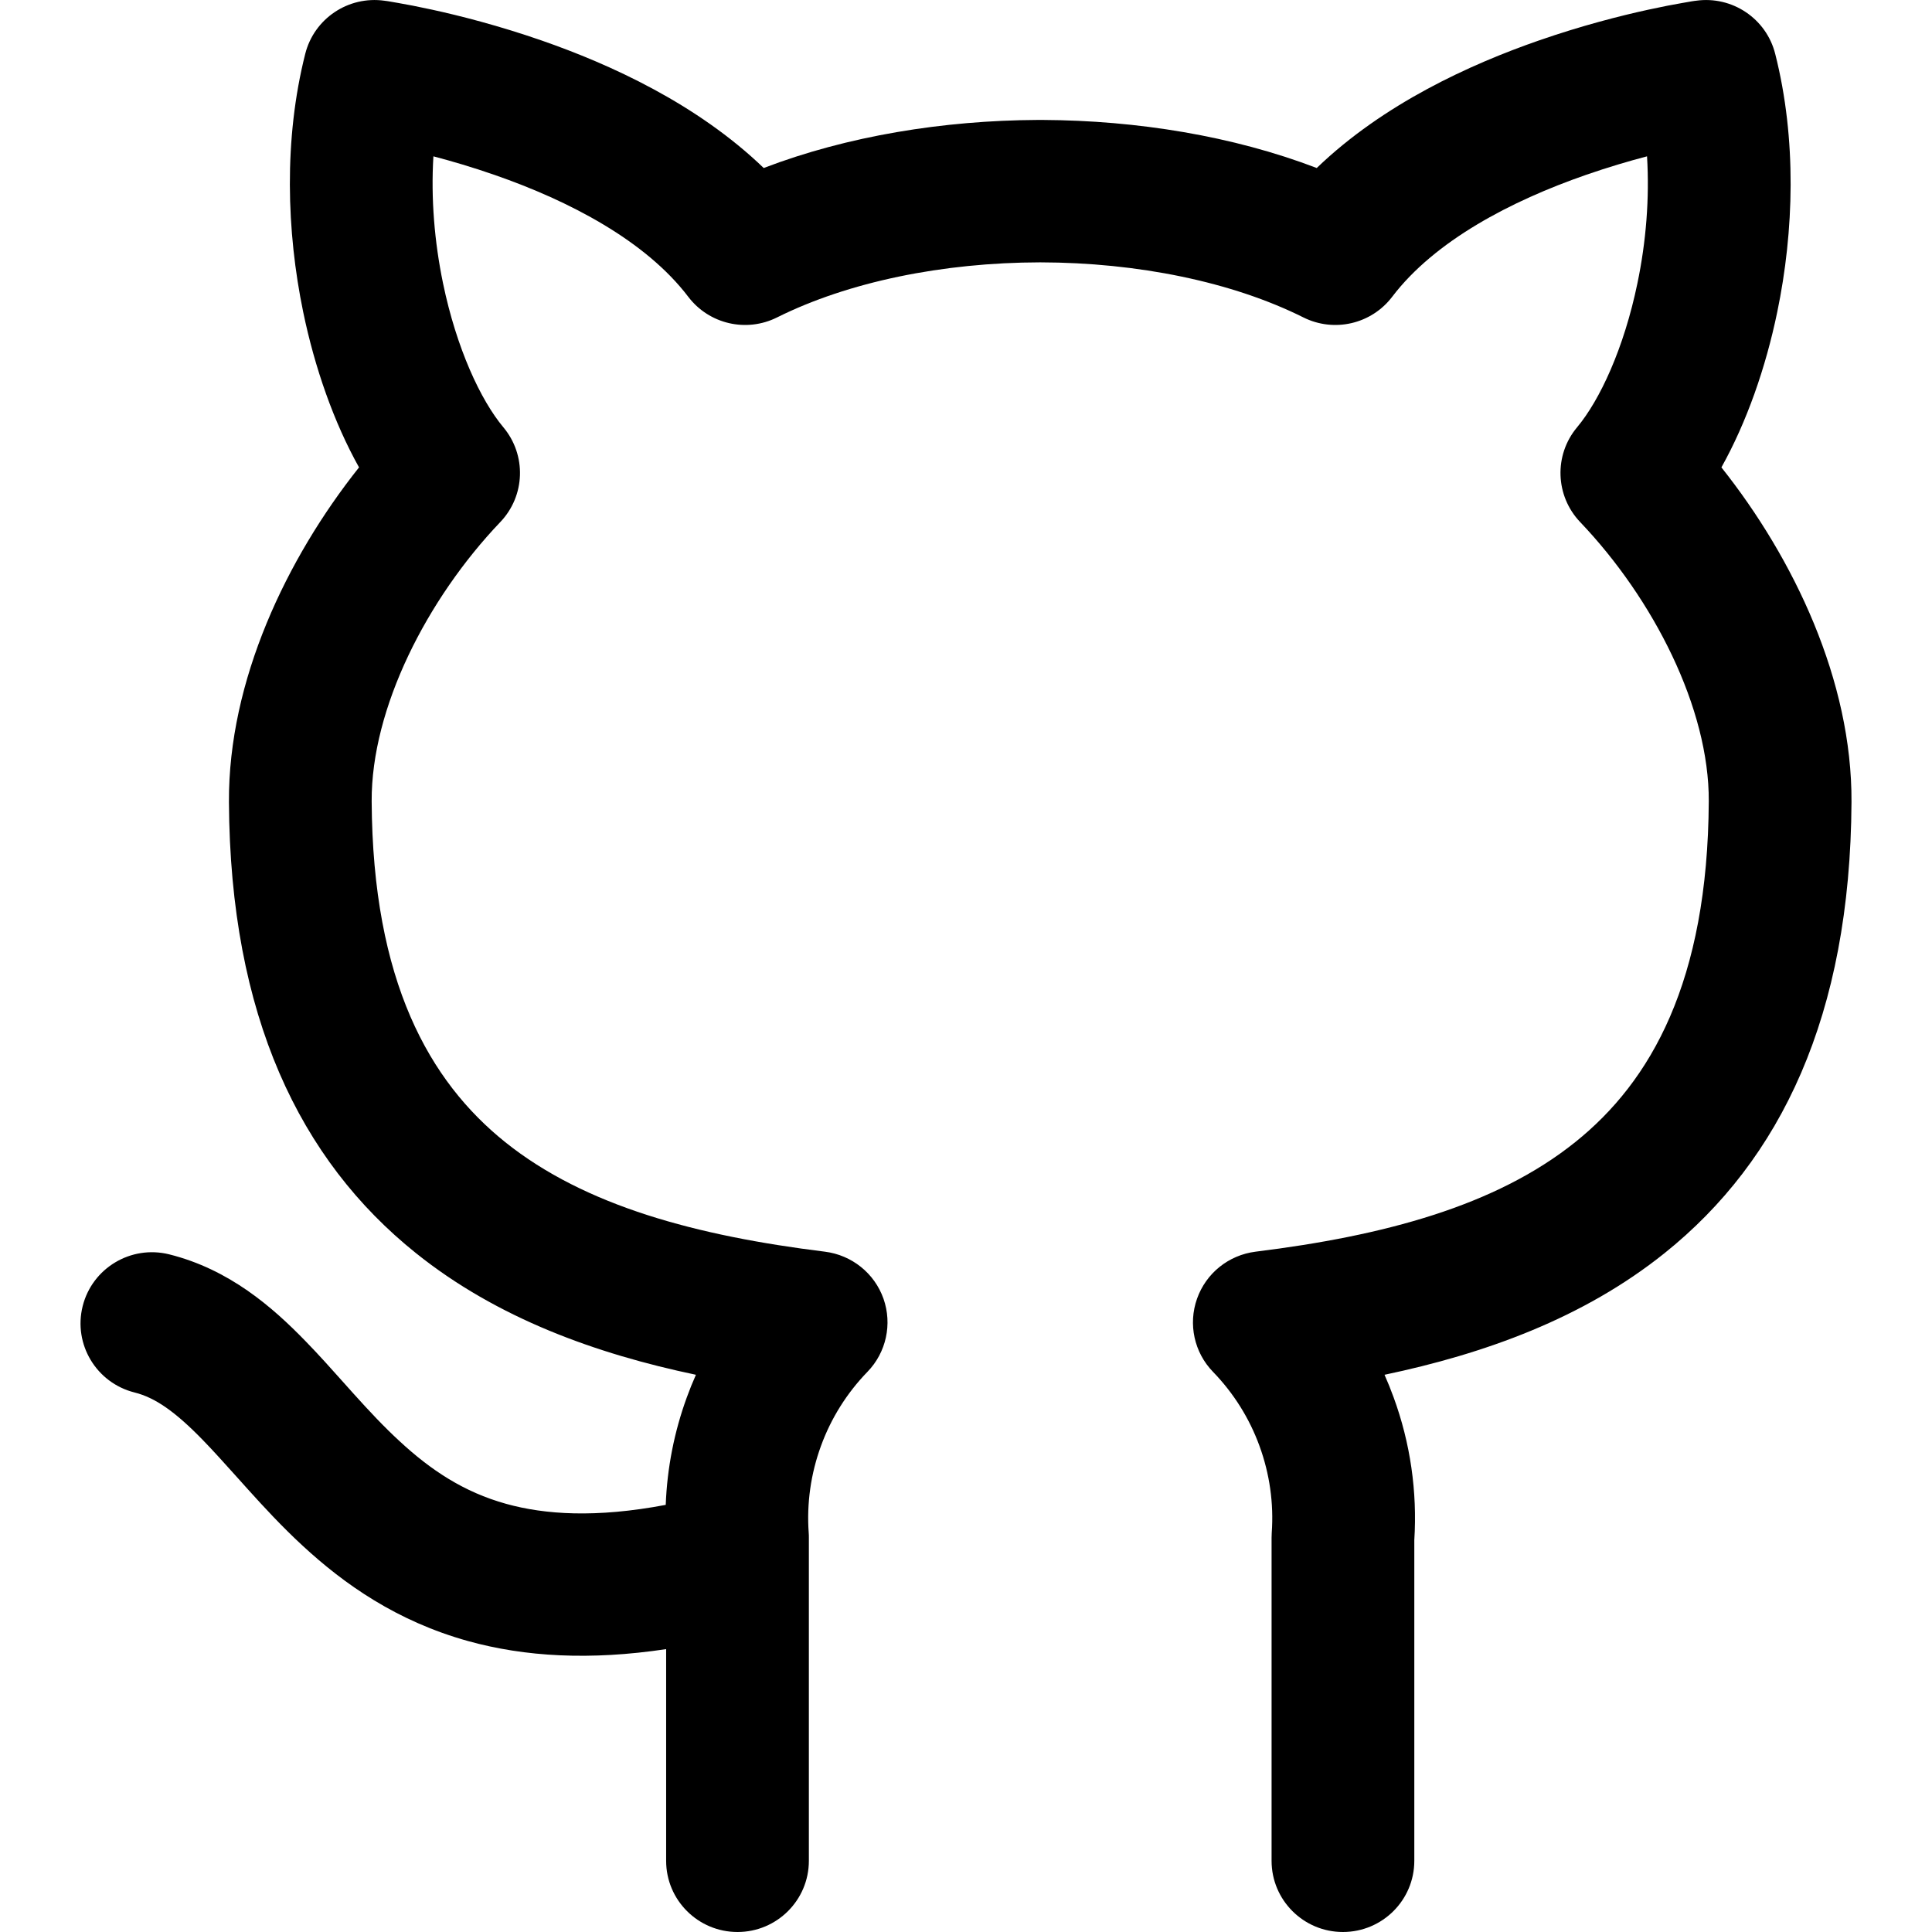
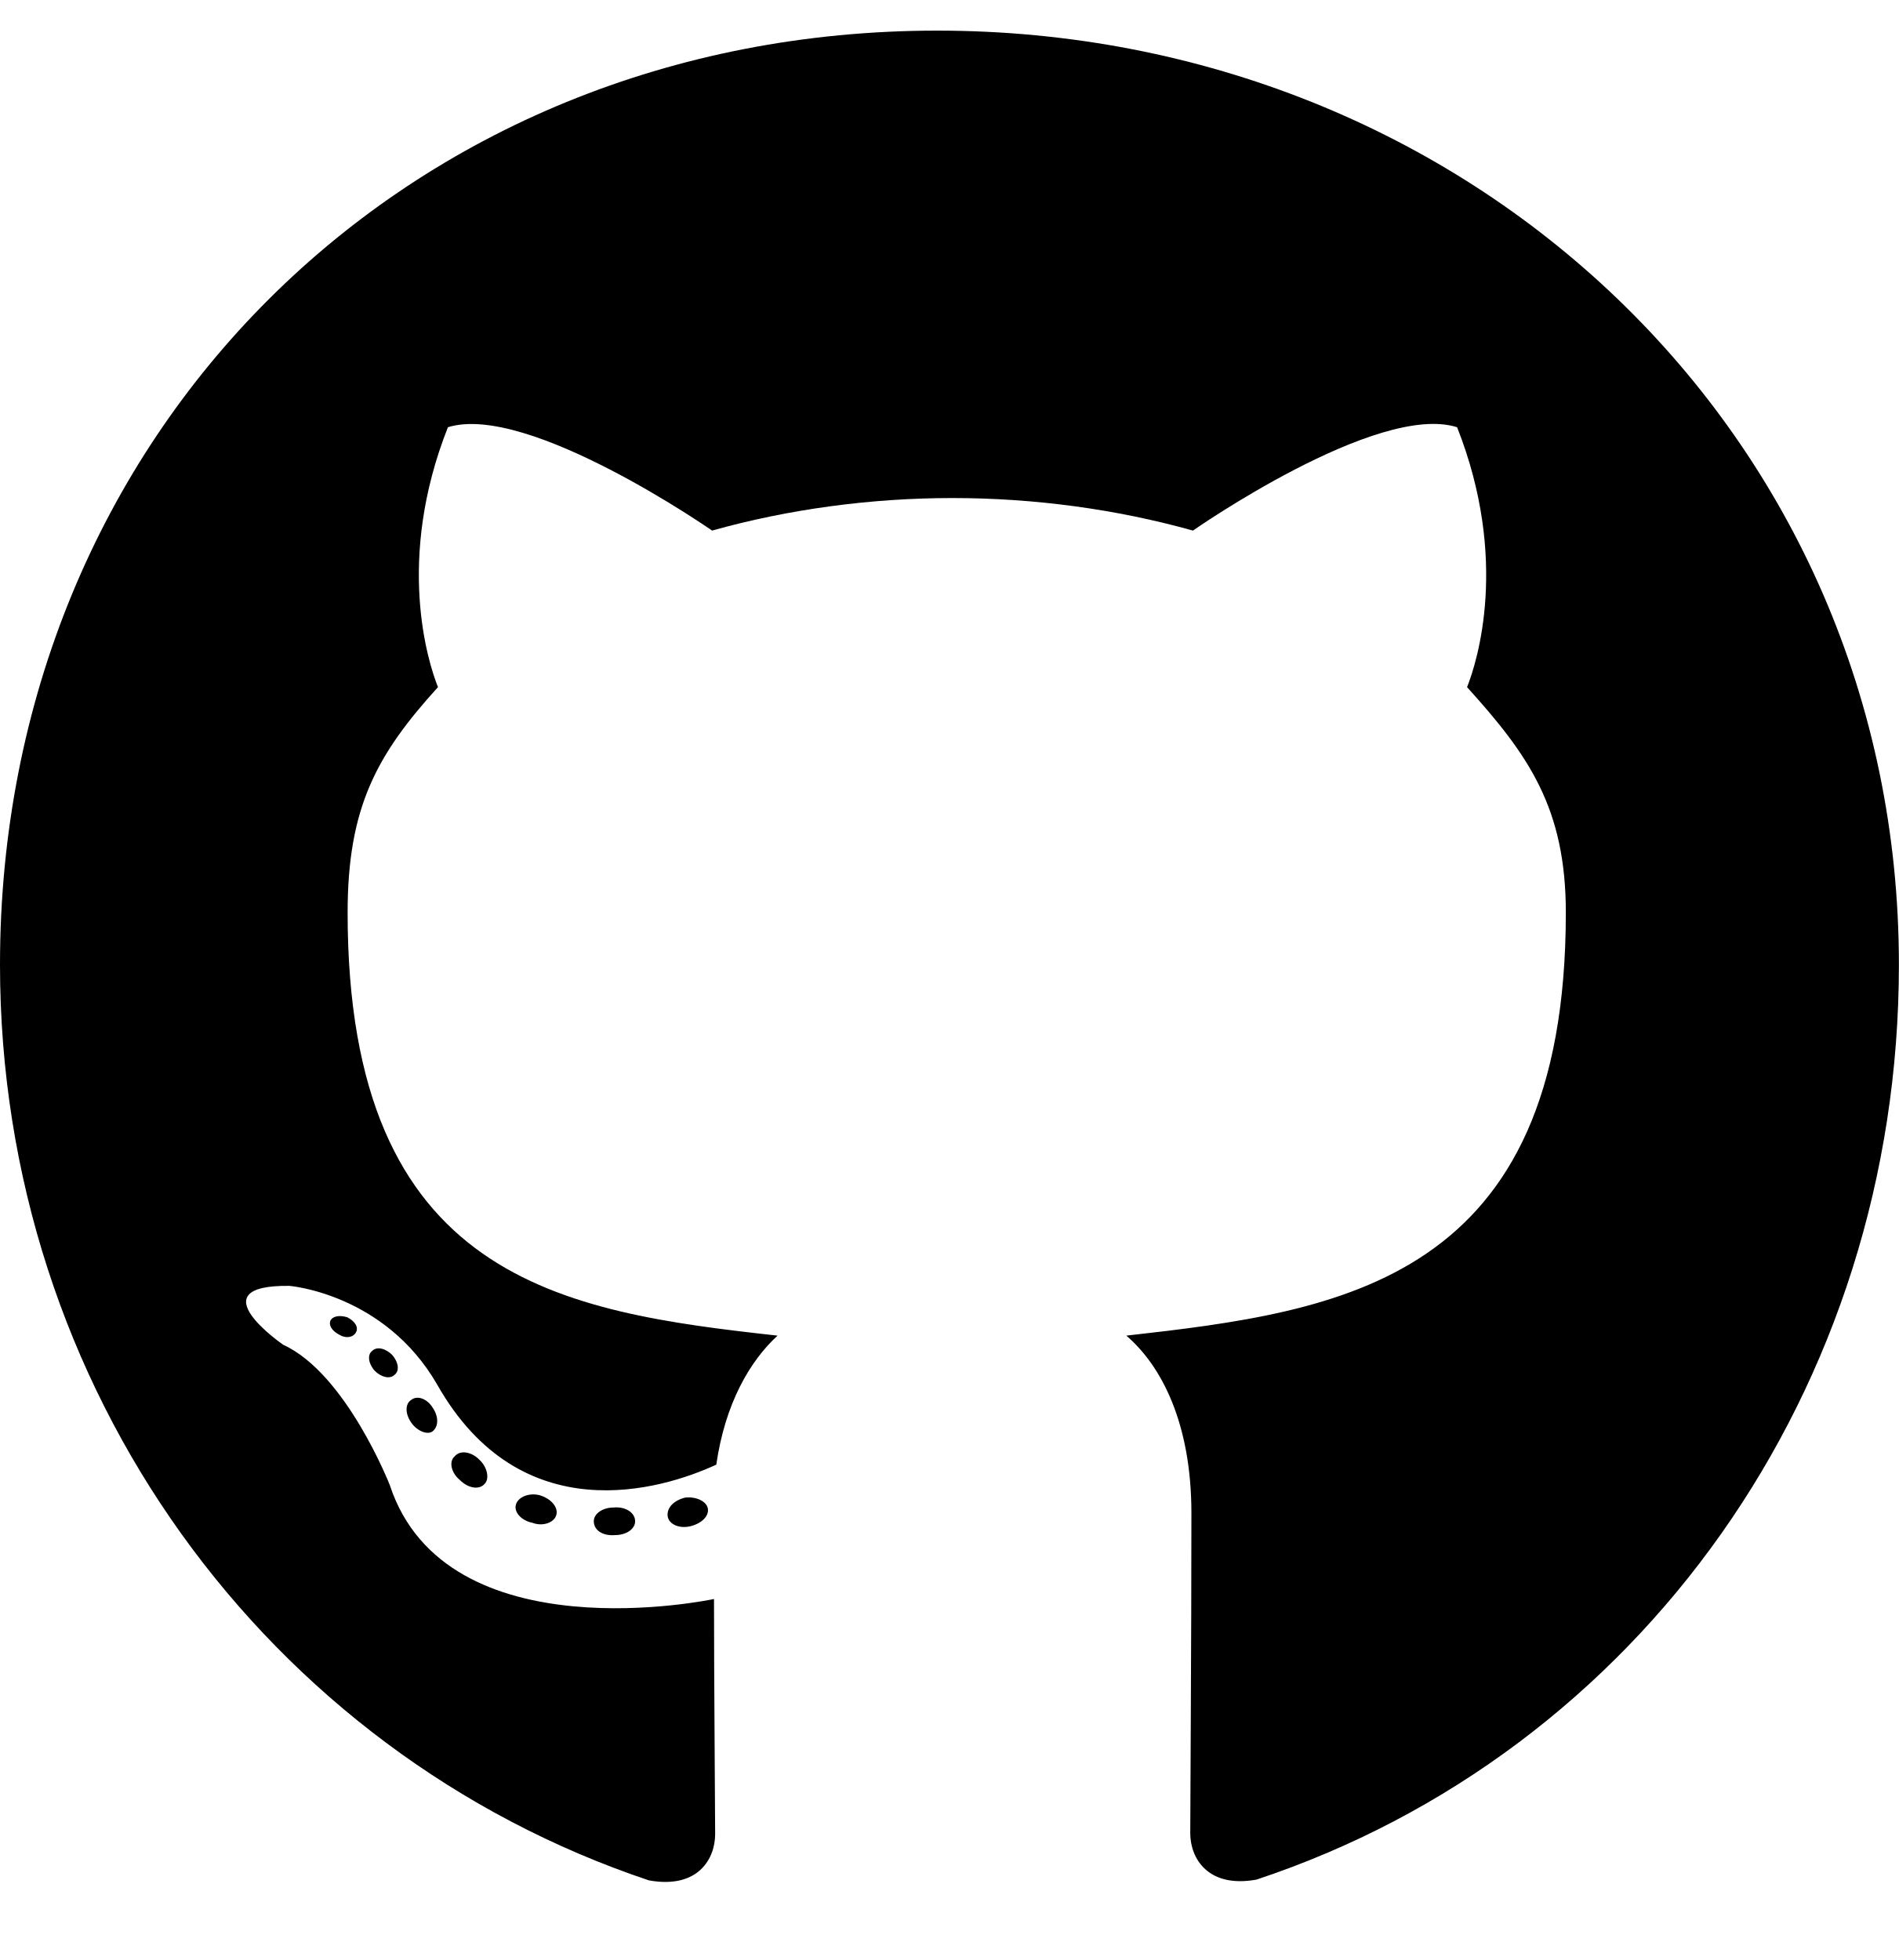
- <svg xmlns="http://www.w3.org/2000/svg" width="24" height="24" viewBox="0 0 24 24" fill="none">
-   <path fill-rule="evenodd" clip-rule="evenodd" d="M4.776 0.009L4.778 0.009L4.781 0.01L4.792 0.011L4.826 0.016C4.855 0.021 4.896 0.028 4.947 0.037C5.048 0.054 5.192 0.082 5.367 0.12C5.716 0.196 6.198 0.319 6.728 0.503C7.58 0.799 8.658 1.289 9.487 2.087C10.53 1.688 11.721 1.496 12.888 1.49L12.903 1.49L12.922 1.49L12.941 1.49L12.956 1.49C14.123 1.496 15.314 1.688 16.357 2.087C17.186 1.289 18.264 0.799 19.116 0.503C19.646 0.319 20.128 0.196 20.477 0.12C20.652 0.082 20.796 0.054 20.898 0.037C20.948 0.028 20.989 0.021 21.018 0.016L21.052 0.011L21.063 0.01L21.066 0.009L21.069 0.009C21.517 -0.054 21.941 0.23 22.052 0.668C22.322 1.732 22.285 2.875 22.078 3.874C21.934 4.57 21.697 5.246 21.384 5.806C22.284 6.938 23.008 8.456 23 9.963C22.986 12.619 22.12 14.411 20.679 15.566C19.668 16.377 18.438 16.818 17.199 17.078C17.24 17.17 17.278 17.264 17.312 17.358C17.52 17.926 17.607 18.529 17.569 19.132V23.116C17.569 23.604 17.172 24 16.682 24C16.193 24 15.796 23.604 15.796 23.116V19.102C15.796 19.082 15.797 19.061 15.798 19.04C15.824 18.675 15.772 18.308 15.646 17.963C15.521 17.619 15.324 17.305 15.068 17.041C14.835 16.801 14.758 16.449 14.87 16.133C14.982 15.816 15.263 15.591 15.596 15.549C17.187 15.352 18.576 14.983 19.568 14.188C20.509 13.434 21.215 12.195 21.227 9.954C21.233 8.799 20.54 7.44 19.629 6.485C19.319 6.159 19.302 5.653 19.591 5.308C19.873 4.971 20.173 4.329 20.341 3.517C20.448 3.004 20.492 2.463 20.46 1.942C20.232 2.002 19.973 2.078 19.7 2.173C18.77 2.496 17.823 2.991 17.294 3.687C17.036 4.026 16.573 4.134 16.191 3.943C15.308 3.502 14.135 3.261 12.922 3.259C11.709 3.261 10.537 3.502 9.653 3.943C9.271 4.134 8.808 4.026 8.55 3.687C8.021 2.991 7.074 2.496 6.144 2.173C5.871 2.078 5.612 2.002 5.384 1.942C5.352 2.463 5.397 3.004 5.503 3.517C5.671 4.329 5.971 4.971 6.253 5.308C6.542 5.653 6.526 6.159 6.215 6.485C5.304 7.44 4.611 8.799 4.617 9.954C4.629 12.195 5.336 13.434 6.276 14.188C7.268 14.983 8.658 15.352 10.248 15.549C10.581 15.591 10.863 15.816 10.975 16.133C11.086 16.449 11.009 16.801 10.776 17.041C10.52 17.305 10.323 17.619 10.198 17.963C10.072 18.308 10.02 18.675 10.046 19.04C10.048 19.061 10.048 19.082 10.048 19.102V23.116C10.048 23.604 9.651 24 9.162 24C8.672 24 8.275 23.604 8.275 23.116V20.486C7.331 20.628 6.522 20.582 5.815 20.386C4.931 20.14 4.278 19.681 3.759 19.201C3.503 18.965 3.277 18.72 3.076 18.497C3.024 18.44 2.975 18.384 2.927 18.331C2.783 18.171 2.655 18.028 2.523 17.892C2.174 17.532 1.924 17.361 1.672 17.298C1.197 17.179 0.908 16.699 1.027 16.225C1.146 15.752 1.627 15.464 2.102 15.582C2.847 15.768 3.384 16.236 3.797 16.662C3.957 16.826 4.117 17.005 4.266 17.172C4.31 17.221 4.353 17.269 4.394 17.315C4.586 17.528 4.769 17.724 4.965 17.904C5.347 18.258 5.759 18.535 6.29 18.682C6.767 18.814 7.399 18.859 8.27 18.694C8.287 18.239 8.375 17.788 8.532 17.358C8.566 17.264 8.604 17.17 8.645 17.078C7.406 16.818 6.177 16.377 5.166 15.566C3.725 14.411 2.858 12.619 2.844 9.963C2.836 8.456 3.56 6.938 4.46 5.806C4.147 5.246 3.91 4.57 3.766 3.874C3.56 2.875 3.523 1.732 3.792 0.668C3.903 0.23 4.327 -0.054 4.776 0.009Z" fill="black" />
+ <svg xmlns="http://www.w3.org/2000/svg" viewBox="0 0 496 512">
+   <path fill="#000000" d="M165.9 397.4c0 2-2.3 3.6-5.2 3.6-3.3 .3-5.6-1.3-5.6-3.6 0-2 2.3-3.6 5.2-3.6 3-.3 5.6 1.3 5.6 3.6zm-31.1-4.5c-.7 2 1.3 4.3 4.3 4.9 2.6 1 5.6 0 6.2-2s-1.3-4.3-4.3-5.2c-2.6-.7-5.5 .3-6.2 2.3zm44.2-1.7c-2.9 .7-4.9 2.6-4.6 4.9 .3 2 2.9 3.3 5.9 2.6 2.9-.7 4.9-2.6 4.6-4.6-.3-1.9-3-3.2-5.9-2.9zM244.8 8C106.1 8 0 113.3 0 252c0 110.9 69.8 205.8 169.5 239.2 12.8 2.3 17.3-5.6 17.3-12.1 0-6.2-.3-40.4-.3-61.4 0 0-70 15-84.7-29.8 0 0-11.4-29.1-27.8-36.6 0 0-22.9-15.7 1.6-15.4 0 0 24.9 2 38.6 25.8 21.9 38.6 58.6 27.5 72.9 20.9 2.3-16 8.8-27.1 16-33.7-55.9-6.2-112.3-14.3-112.3-110.5 0-27.5 7.6-41.3 23.6-58.9-2.6-6.5-11.1-33.3 2.6-67.9 20.9-6.5 69 27 69 27 20-5.6 41.5-8.5 62.8-8.5s42.8 2.9 62.8 8.5c0 0 48.1-33.6 69-27 13.7 34.7 5.2 61.4 2.6 67.9 16 17.7 25.8 31.5 25.8 58.9 0 96.5-58.9 104.2-114.8 110.5 9.2 7.9 17 22.9 17 46.4 0 33.7-.3 75.4-.3 83.6 0 6.5 4.6 14.4 17.3 12.1C428.2 457.8 496 362.9 496 252 496 113.3 383.5 8 244.8 8zM97.2 352.9c-1.3 1-1 3.3 .7 5.2 1.6 1.6 3.9 2.3 5.2 1 1.3-1 1-3.3-.7-5.2-1.6-1.6-3.9-2.3-5.2-1zm-10.8-8.1c-.7 1.3 .3 2.9 2.3 3.9 1.6 1 3.6 .7 4.3-.7 .7-1.3-.3-2.9-2.3-3.9-2-.6-3.6-.3-4.3 .7zm32.4 35.6c-1.6 1.3-1 4.3 1.3 6.2 2.3 2.3 5.2 2.6 6.5 1 1.3-1.3 .7-4.3-1.3-6.2-2.2-2.3-5.2-2.6-6.5-1zm-11.4-14.7c-1.6 1-1.6 3.6 0 5.9 1.6 2.3 4.3 3.3 5.6 2.3 1.6-1.3 1.6-3.9 0-6.2-1.4-2.3-4-3.3-5.6-2z" />
</svg>
